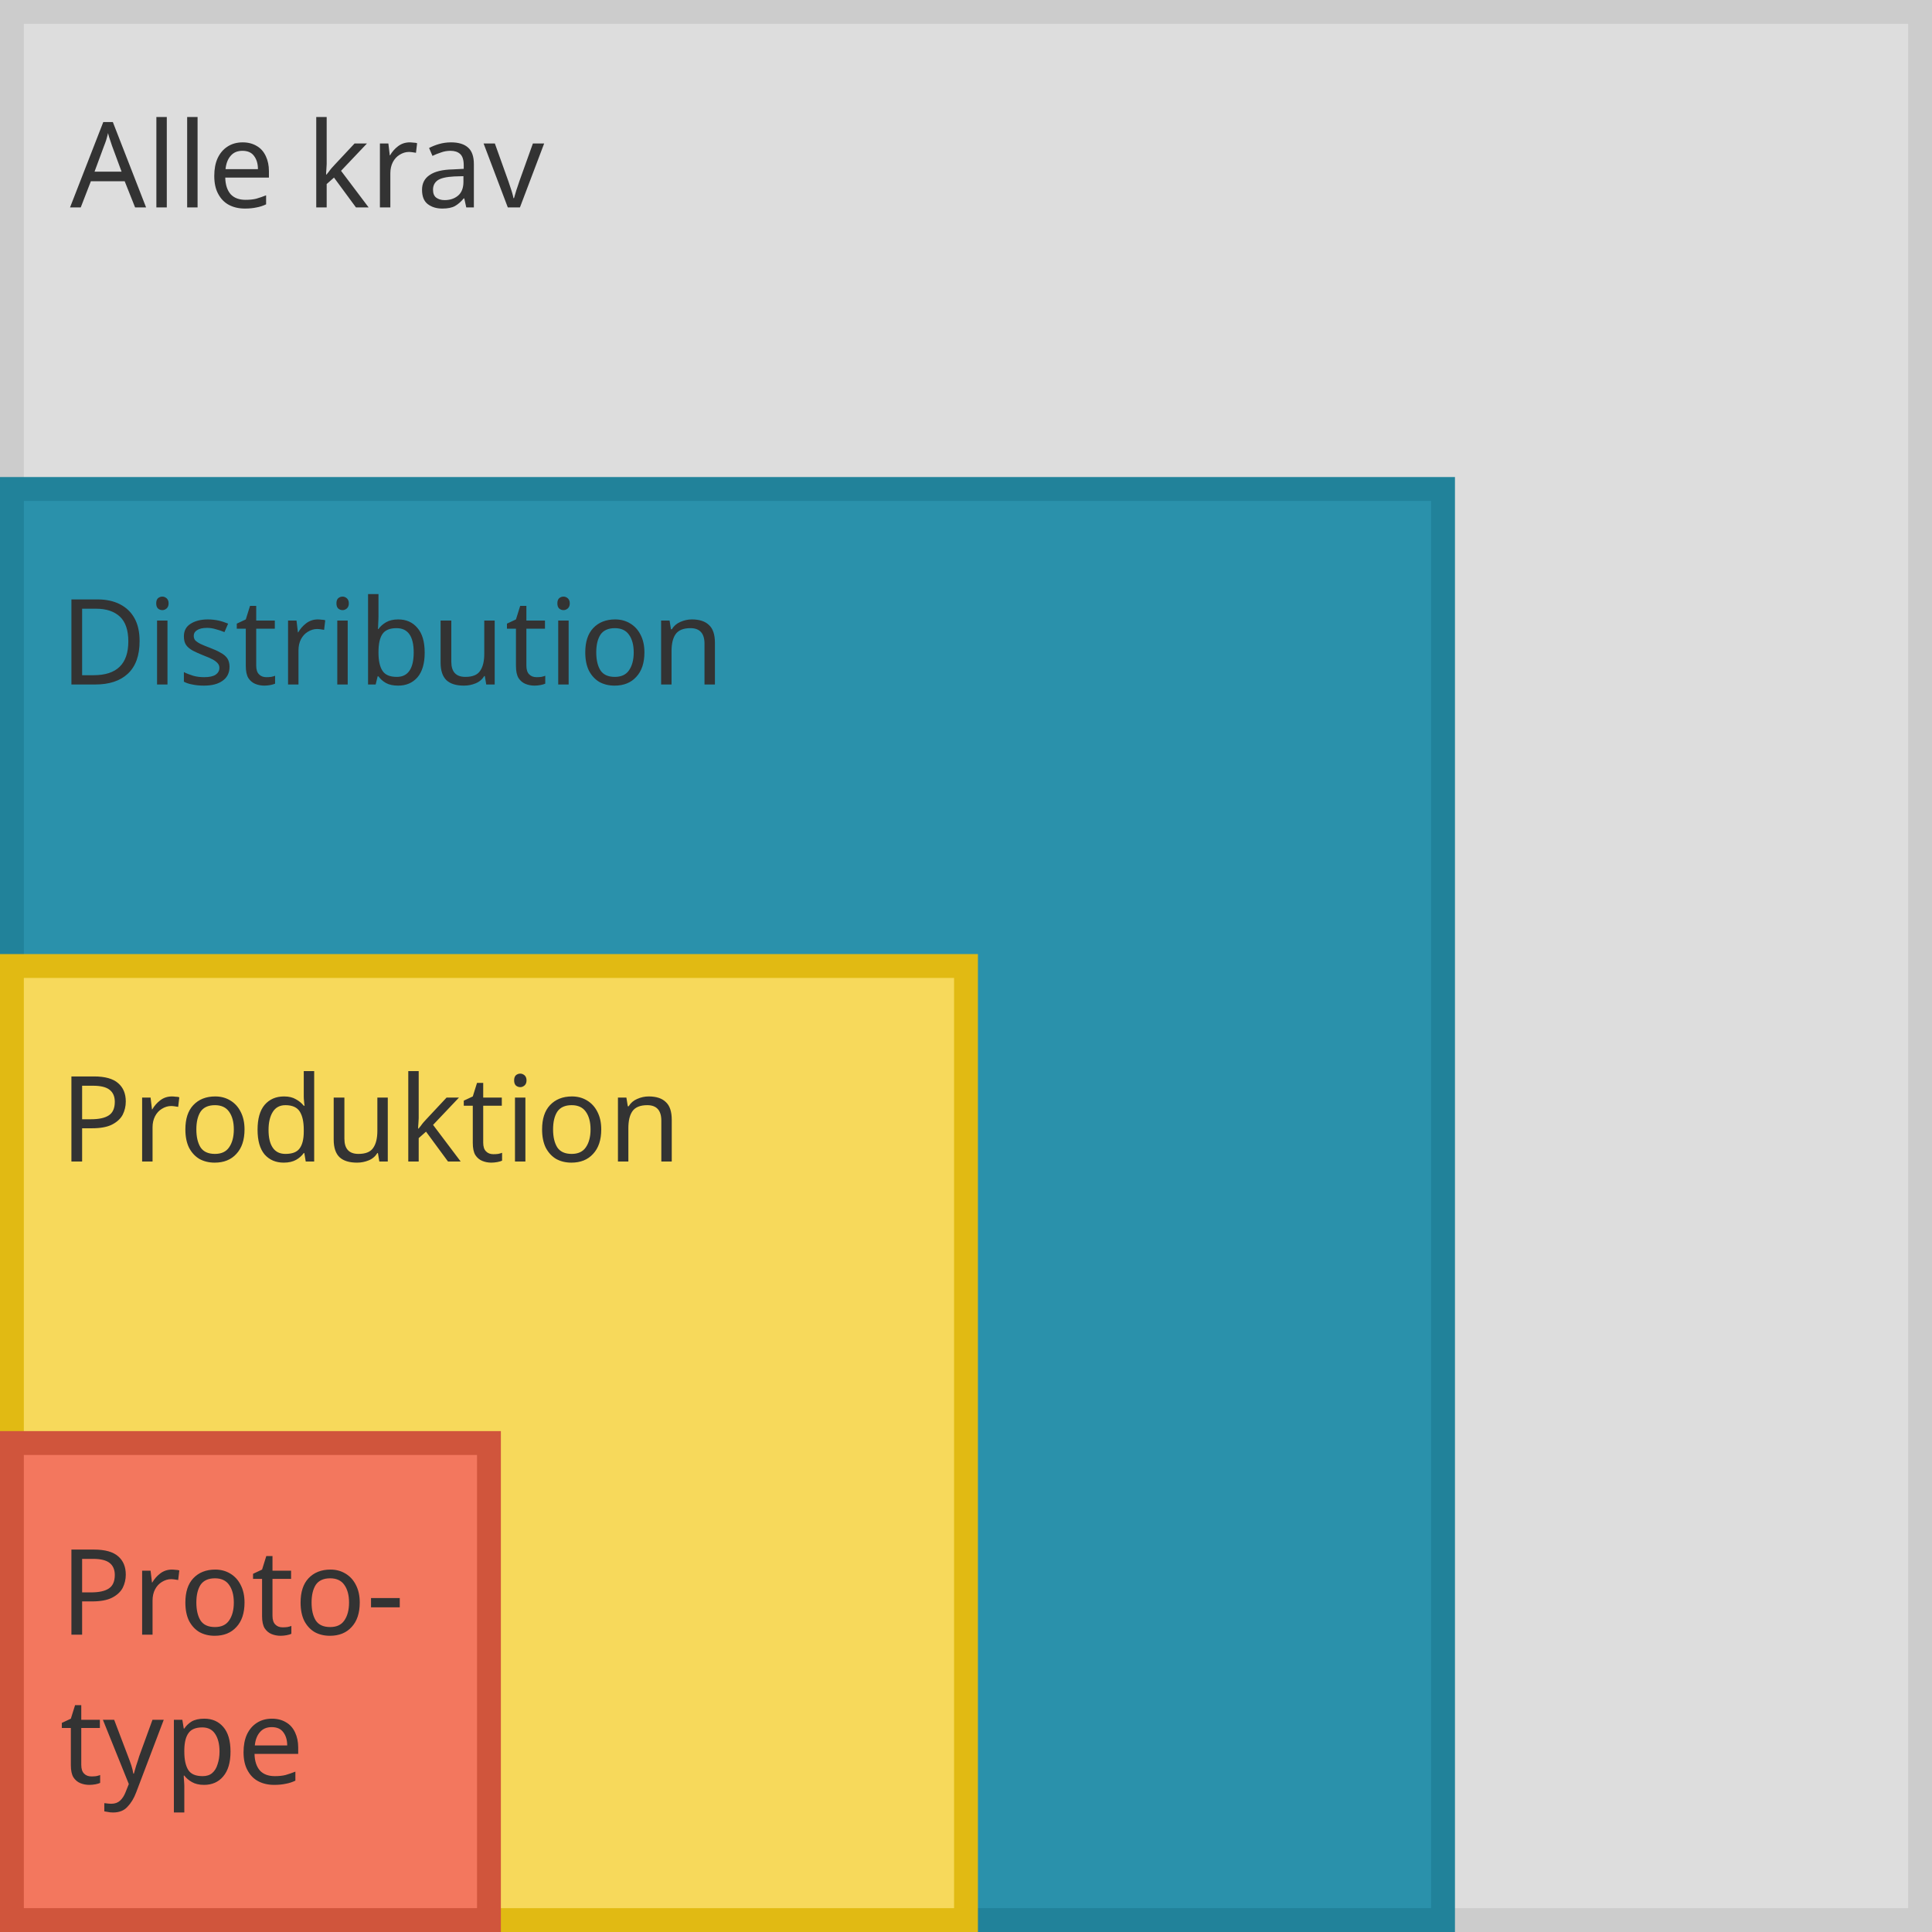
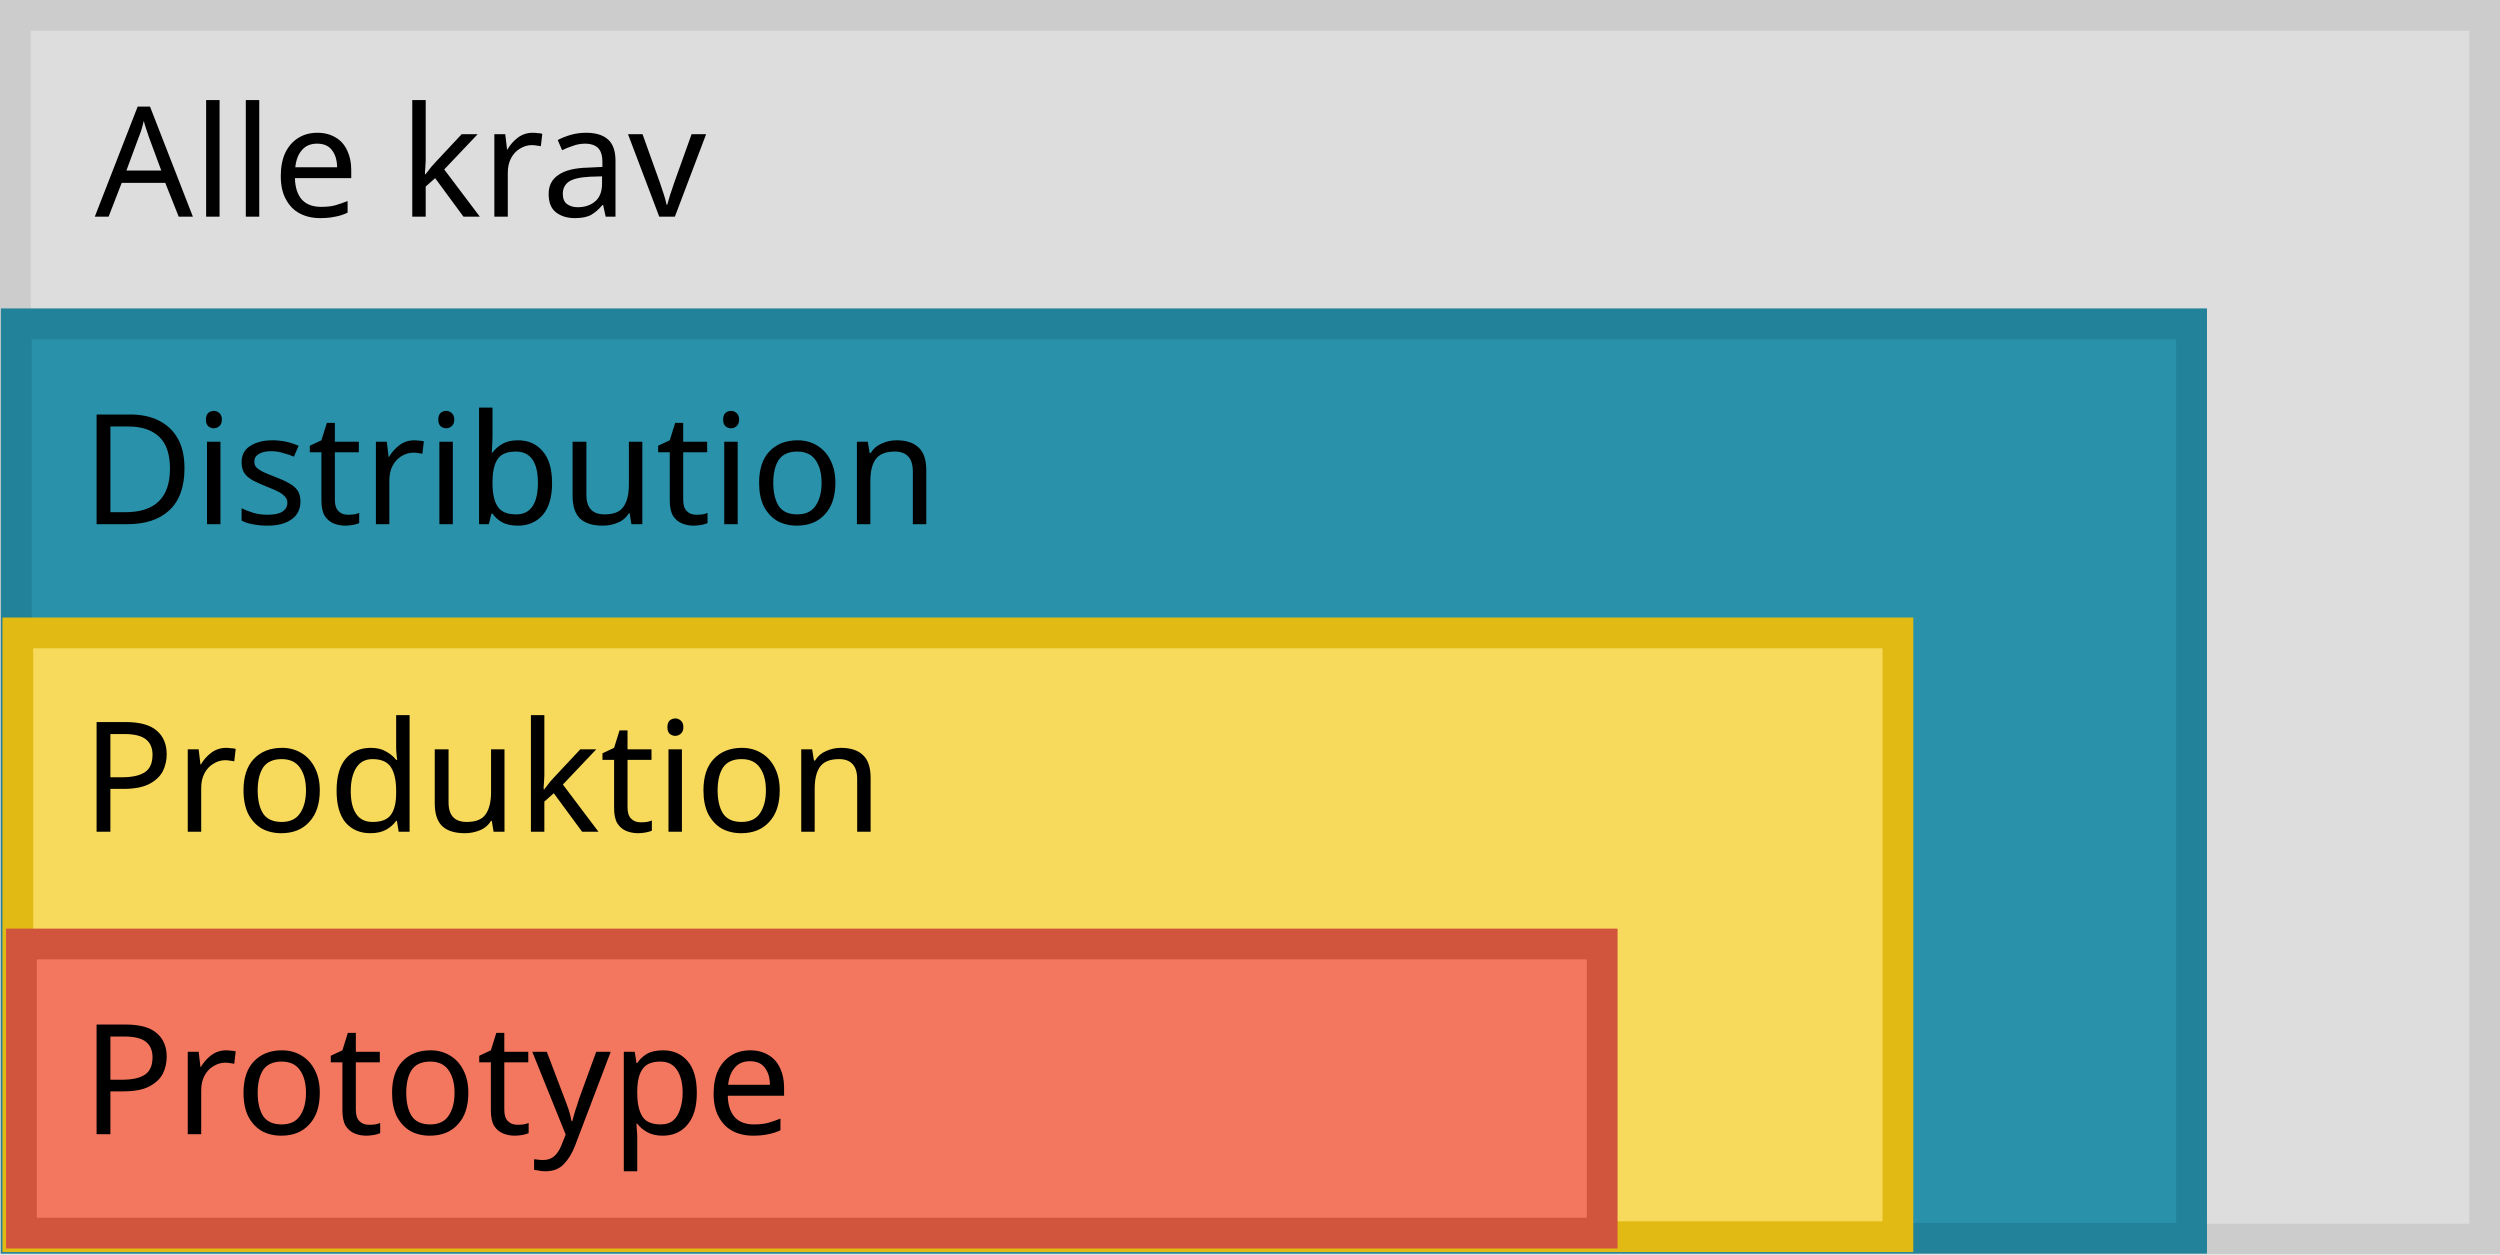
- <svg xmlns="http://www.w3.org/2000/svg" width="107.156mm" height="107.156mm" viewBox="0 0 107.156 107.156" version="1.1" id="svg5">
+ <svg xmlns="http://www.w3.org/2000/svg" width="107.544mm" height="53.966mm" viewBox="0 0 107.544 53.966" version="1.1" id="svg5">
  <defs id="defs2" />
-   <g id="layer1" transform="translate(0.6614583,0.6614583)" style="display:inline;opacity:1">
-     <g id="g941">
-       <rect style="fill:#dddddd;fill-opacity:1;stroke:#cccccc;stroke-width:1.323;stroke-miterlimit:4;stroke-dasharray:none;stroke-opacity:1" id="rect932" width="105.833" height="105.833" x="0" y="0" />
-       <text xml:space="preserve" style="font-style:normal;font-variant:normal;font-weight:normal;font-stretch:normal;font-size:6.615px;line-height:1.25;font-family:Verdana;-inkscape-font-specification:Verdana;fill:#333333;stroke-width:0.265" x="3.223" y="10.846" id="text2032">
-         <tspan id="tspan2030" style="font-style:normal;font-variant:normal;font-weight:normal;font-stretch:normal;font-size:6.615px;font-family:Verdana;-inkscape-font-specification:Verdana;fill:#333333;stroke-width:0.265" x="3.223" y="10.846">Alle krav</tspan>
-       </text>
-     </g>
+   <g id="layer1" transform="translate(0.8555506,0.8555506)" style="display:inline;opacity:1">
+     <rect style="fill:#dddddd;fill-opacity:1;stroke:#cccccc;stroke-width:1.323;stroke-miterlimit:4;stroke-dasharray:none;stroke-opacity:1" id="rect932" width="106.222" height="52.643" x="-0.194" y="-0.194" />
+     <text xml:space="preserve" style="font-style:normal;font-variant:normal;font-weight:normal;font-stretch:normal;font-size:6.615px;line-height:1.25;font-family:Verdana;-inkscape-font-specification:Verdana;fill:#000000;stroke-width:0.265" x="3.223" y="8.465" id="text2032">
+       <tspan id="tspan2030" style="font-style:normal;font-variant:normal;font-weight:normal;font-stretch:normal;font-size:6.615px;font-family:Verdana;-inkscape-font-specification:Verdana;fill:#000000;stroke-width:0.265" x="3.223" y="8.465">Alle krav</tspan>
+     </text>
  </g>
-   <g id="layer2" style="display:inline;opacity:1">
-     <g id="g1105">
-       <rect style="fill:#2a91ab;fill-opacity:1;stroke:#21829a;stroke-width:1.323;stroke-miterlimit:4;stroke-dasharray:none;stroke-opacity:1" id="rect930" width="79.375" height="79.375" x="0.661" y="27.12" />
-       <text xml:space="preserve" style="font-style:normal;font-variant:normal;font-weight:normal;font-stretch:normal;font-size:6.615px;line-height:1.25;font-family:Verdana;-inkscape-font-specification:Verdana;fill:#333333;stroke-width:0.265" x="3.322" y="37.966" id="text3686">
-         <tspan id="tspan3684" style="font-style:normal;font-variant:normal;font-weight:normal;font-stretch:normal;font-size:6.615px;font-family:Verdana;-inkscape-font-specification:Verdana;fill:#333333;stroke-width:0.265" x="3.322" y="37.966">Distribution</tspan>
-       </text>
-     </g>
+   <g id="layer2" style="display:inline;opacity:1" transform="translate(0.1940922,0.1940922)">
+     <rect style="fill:#2a91ab;fill-opacity:1;stroke:#21829a;stroke-width:1.323;stroke-miterlimit:4;stroke-dasharray:none;stroke-opacity:1" id="rect930" width="93.577" height="39.338" x="0.506" y="13.735" />
+     <text xml:space="preserve" style="font-style:normal;font-variant:normal;font-weight:normal;font-stretch:normal;font-size:6.615px;line-height:1.25;font-family:Verdana;-inkscape-font-specification:Verdana;fill:#000000;stroke-width:0.265" x="3.322" y="22.355" id="text3686">
+       <tspan id="tspan3684" style="font-style:normal;font-variant:normal;font-weight:normal;font-stretch:normal;font-size:6.615px;font-family:Verdana;-inkscape-font-specification:Verdana;fill:#000000;stroke-width:0.265" x="3.322" y="22.355">Distribution</tspan>
+     </text>
  </g>
-   <g id="layer3" style="display:inline;opacity:1">
-     <g id="g1100">
-       <rect style="fill:#f7d95b;fill-opacity:1;stroke:#e1ba13;stroke-width:1.323;stroke-miterlimit:4;stroke-dasharray:none;stroke-opacity:1" id="rect928" width="52.917" height="52.917" x="0.661" y="53.578" />
-       <text xml:space="preserve" style="font-style:normal;font-variant:normal;font-weight:normal;font-stretch:normal;font-size:6.615px;line-height:1.25;font-family:Verdana;-inkscape-font-specification:Verdana;fill:#333333;stroke-width:0.265" x="3.322" y="64.424" id="text5208">
-         <tspan id="tspan5206" style="font-style:normal;font-variant:normal;font-weight:normal;font-stretch:normal;font-size:6.615px;font-family:Verdana;-inkscape-font-specification:Verdana;fill:#333333;stroke-width:0.265" x="3.322" y="64.424">Produktion</tspan>
-       </text>
-     </g>
+   <g id="layer3" style="display:inline;opacity:1" transform="translate(0.1940922,0.1940922)">
+     <rect style="fill:#f7d95b;fill-opacity:1;stroke:#e1ba13;stroke-width:1.323;stroke-miterlimit:4;stroke-dasharray:none;stroke-opacity:1" id="rect928" width="80.876" height="25.974" x="0.573" y="27.031" />
+     <text xml:space="preserve" style="font-style:normal;font-variant:normal;font-weight:normal;font-stretch:normal;font-size:6.615px;line-height:1.25;font-family:Verdana;-inkscape-font-specification:Verdana;fill:#000000;stroke-width:0.265" x="3.322" y="35.585" id="text5208">
+       <tspan id="tspan5206" style="font-style:normal;font-variant:normal;font-weight:normal;font-stretch:normal;font-size:6.615px;font-family:Verdana;-inkscape-font-specification:Verdana;fill:#000000;stroke-width:0.265" x="3.322" y="35.585">Produktion</tspan>
+     </text>
  </g>
-   <g id="layer4" style="opacity:1">
-     <g id="g1095">
-       <rect style="fill:#f3775e;fill-opacity:1;stroke:#d0553c;stroke-width:1.323;stroke-miterlimit:4;stroke-dasharray:none;stroke-opacity:1" id="rect846" width="26.458" height="26.458" x="0.661" y="80.036" />
-       <text xml:space="preserve" style="font-style:normal;font-variant:normal;font-weight:normal;font-stretch:normal;font-size:6.615px;line-height:1.25;font-family:Verdana;-inkscape-font-specification:Verdana;fill:#333333;stroke-width:0.265" x="3.322" y="90.666" id="text5926">
-         <tspan id="tspan5924" style="font-style:normal;font-variant:normal;font-weight:normal;font-stretch:normal;font-size:6.615px;font-family:Verdana;-inkscape-font-specification:Verdana;fill:#333333;stroke-width:0.265" x="3.322" y="90.666">Proto-</tspan>
-         <tspan style="font-style:normal;font-variant:normal;font-weight:normal;font-stretch:normal;font-size:6.615px;font-family:Verdana;-inkscape-font-specification:Verdana;fill:#333333;stroke-width:0.265" x="3.322" y="98.935" id="tspan56166">type</tspan>
-       </text>
-     </g>
+   <g id="layer4" style="opacity:1" transform="translate(0.1940922,0.1940922)">
+     <rect style="fill:#f3775e;fill-opacity:1;stroke:#d0553c;stroke-width:1.323;stroke-miterlimit:4;stroke-dasharray:none;stroke-opacity:1" id="rect846" width="68.001" height="12.436" x="0.727" y="40.415" />
+     <text xml:space="preserve" style="font-style:normal;font-variant:normal;font-weight:normal;font-stretch:normal;font-size:6.615px;line-height:1.25;font-family:Verdana;-inkscape-font-specification:Verdana;fill:#000000;stroke-width:0.265" x="3.322" y="48.598" id="text5926">
+       <tspan style="font-style:normal;font-variant:normal;font-weight:normal;font-stretch:normal;font-size:6.615px;font-family:Verdana;-inkscape-font-specification:Verdana;fill:#000000;stroke-width:0.265" x="3.322" y="48.598" id="tspan56166">Prototype</tspan>
+     </text>
  </g>
</svg>
